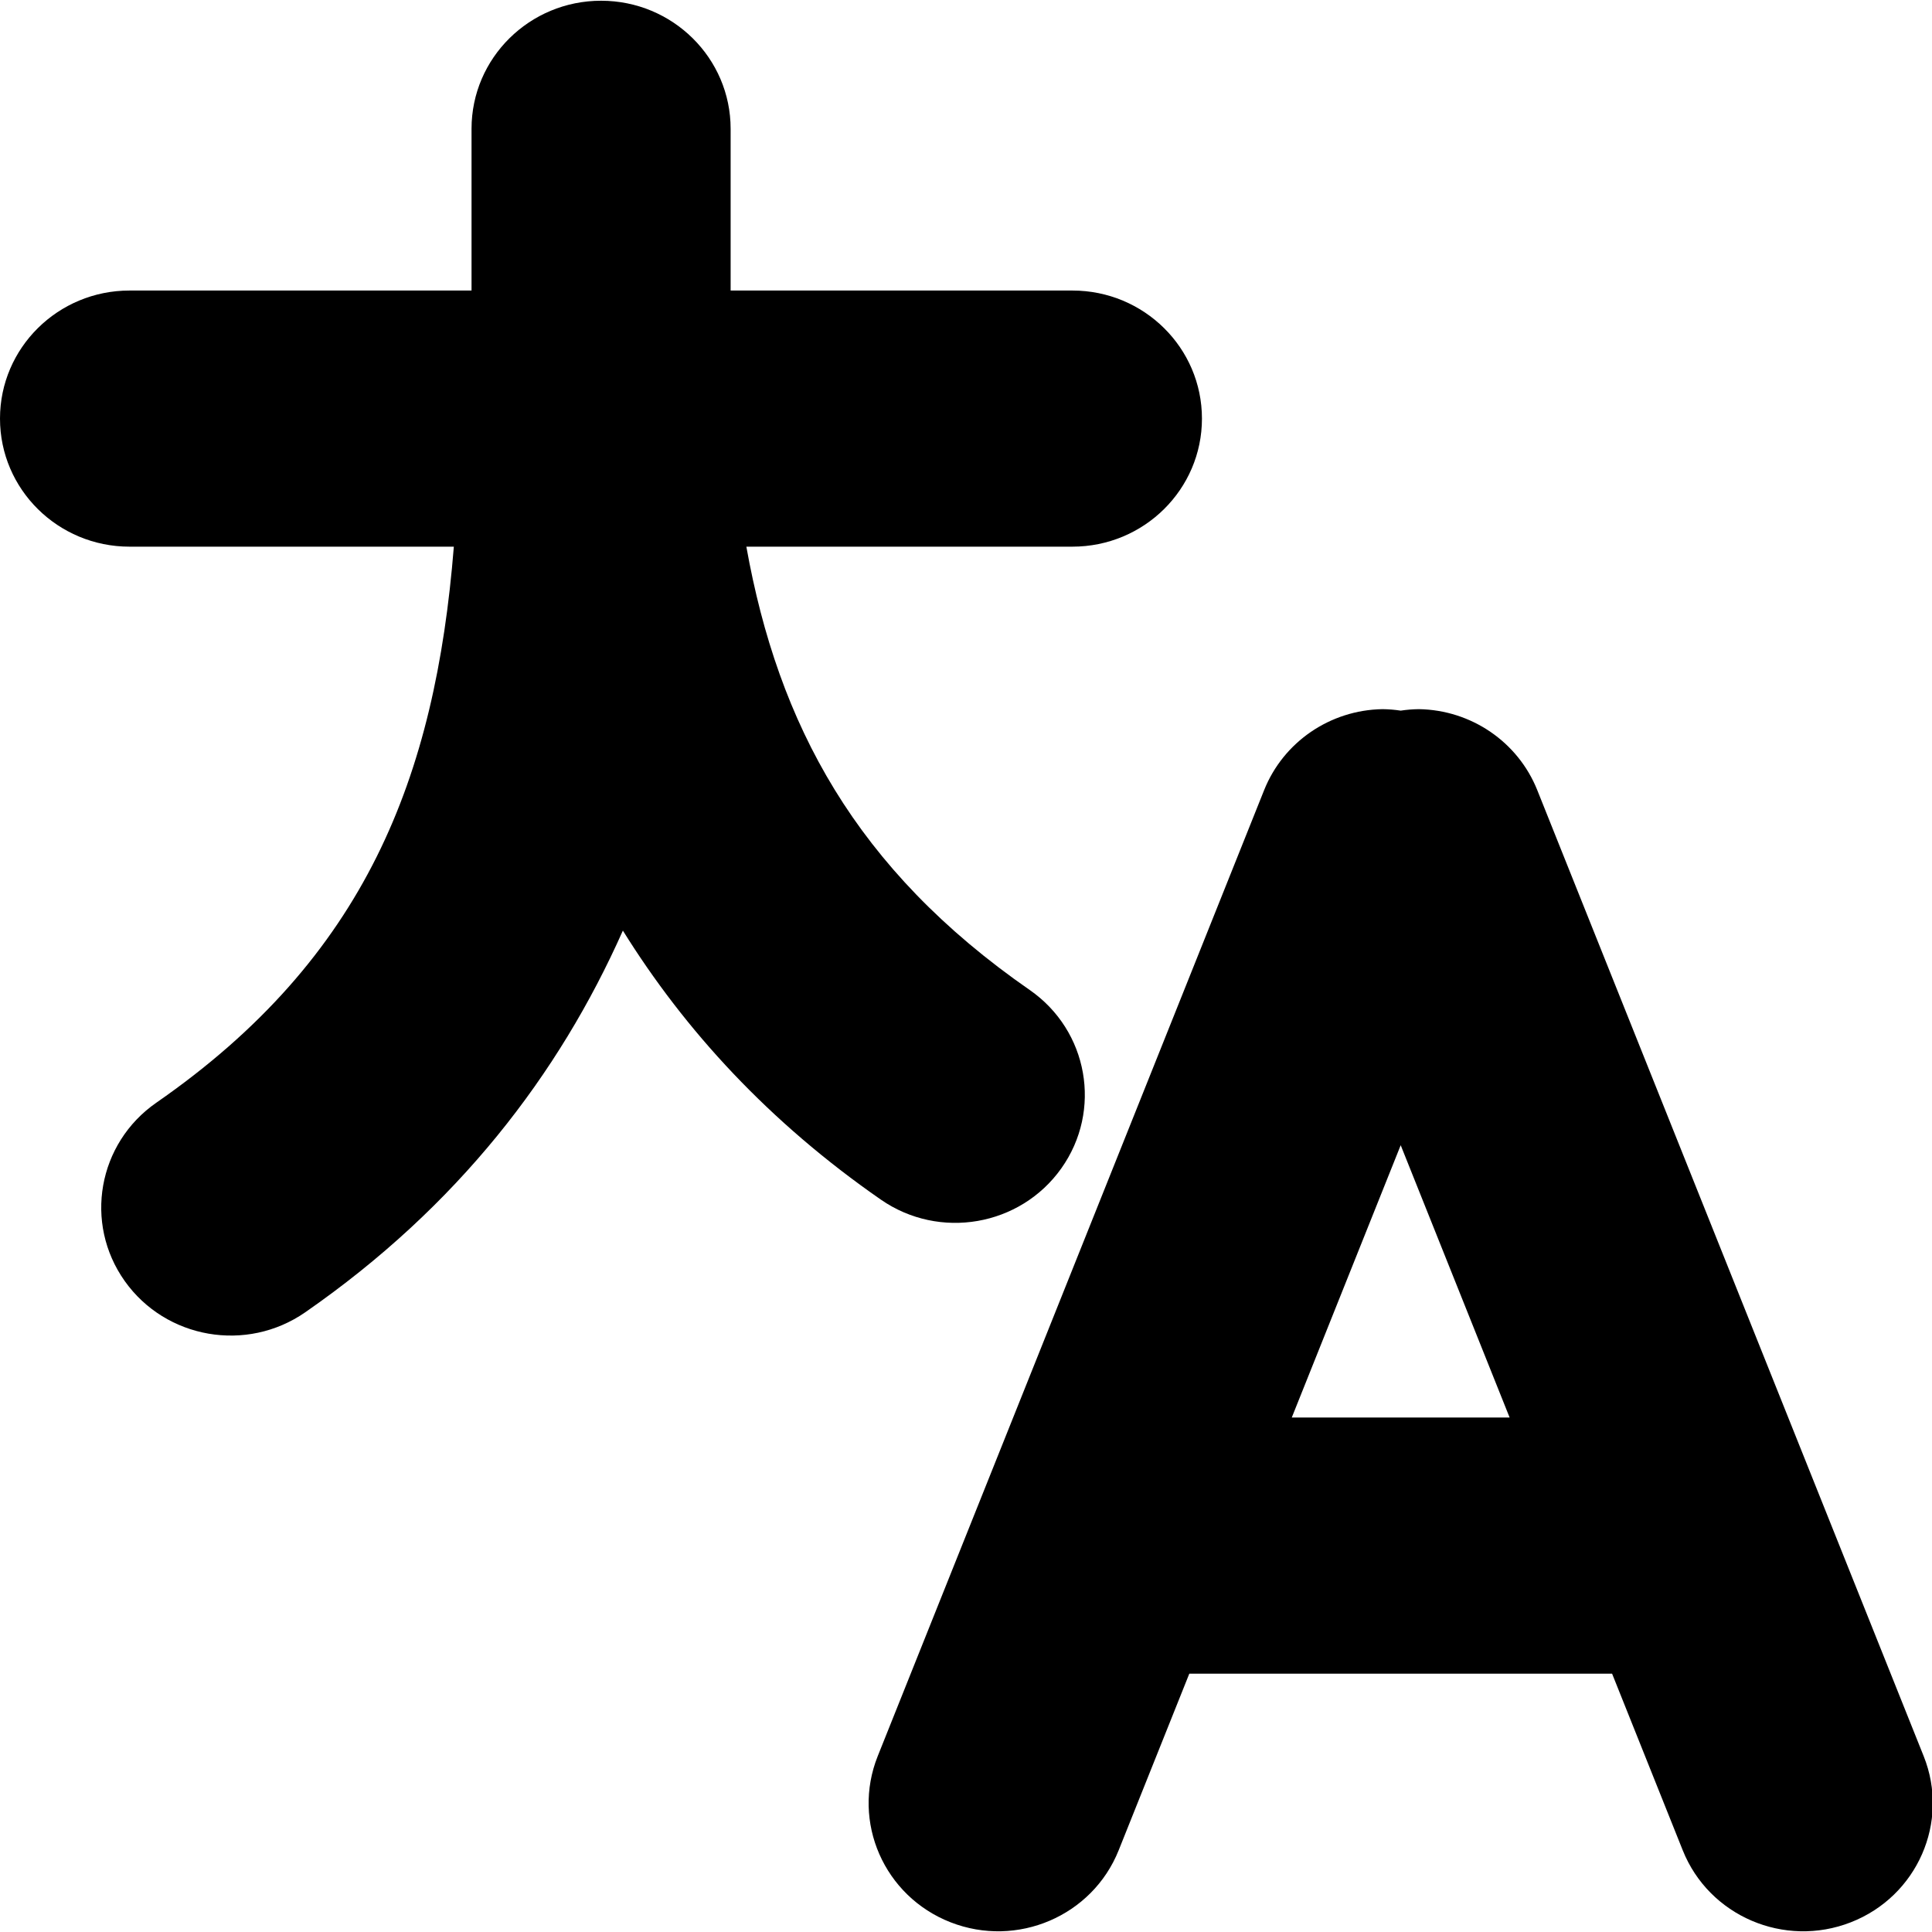
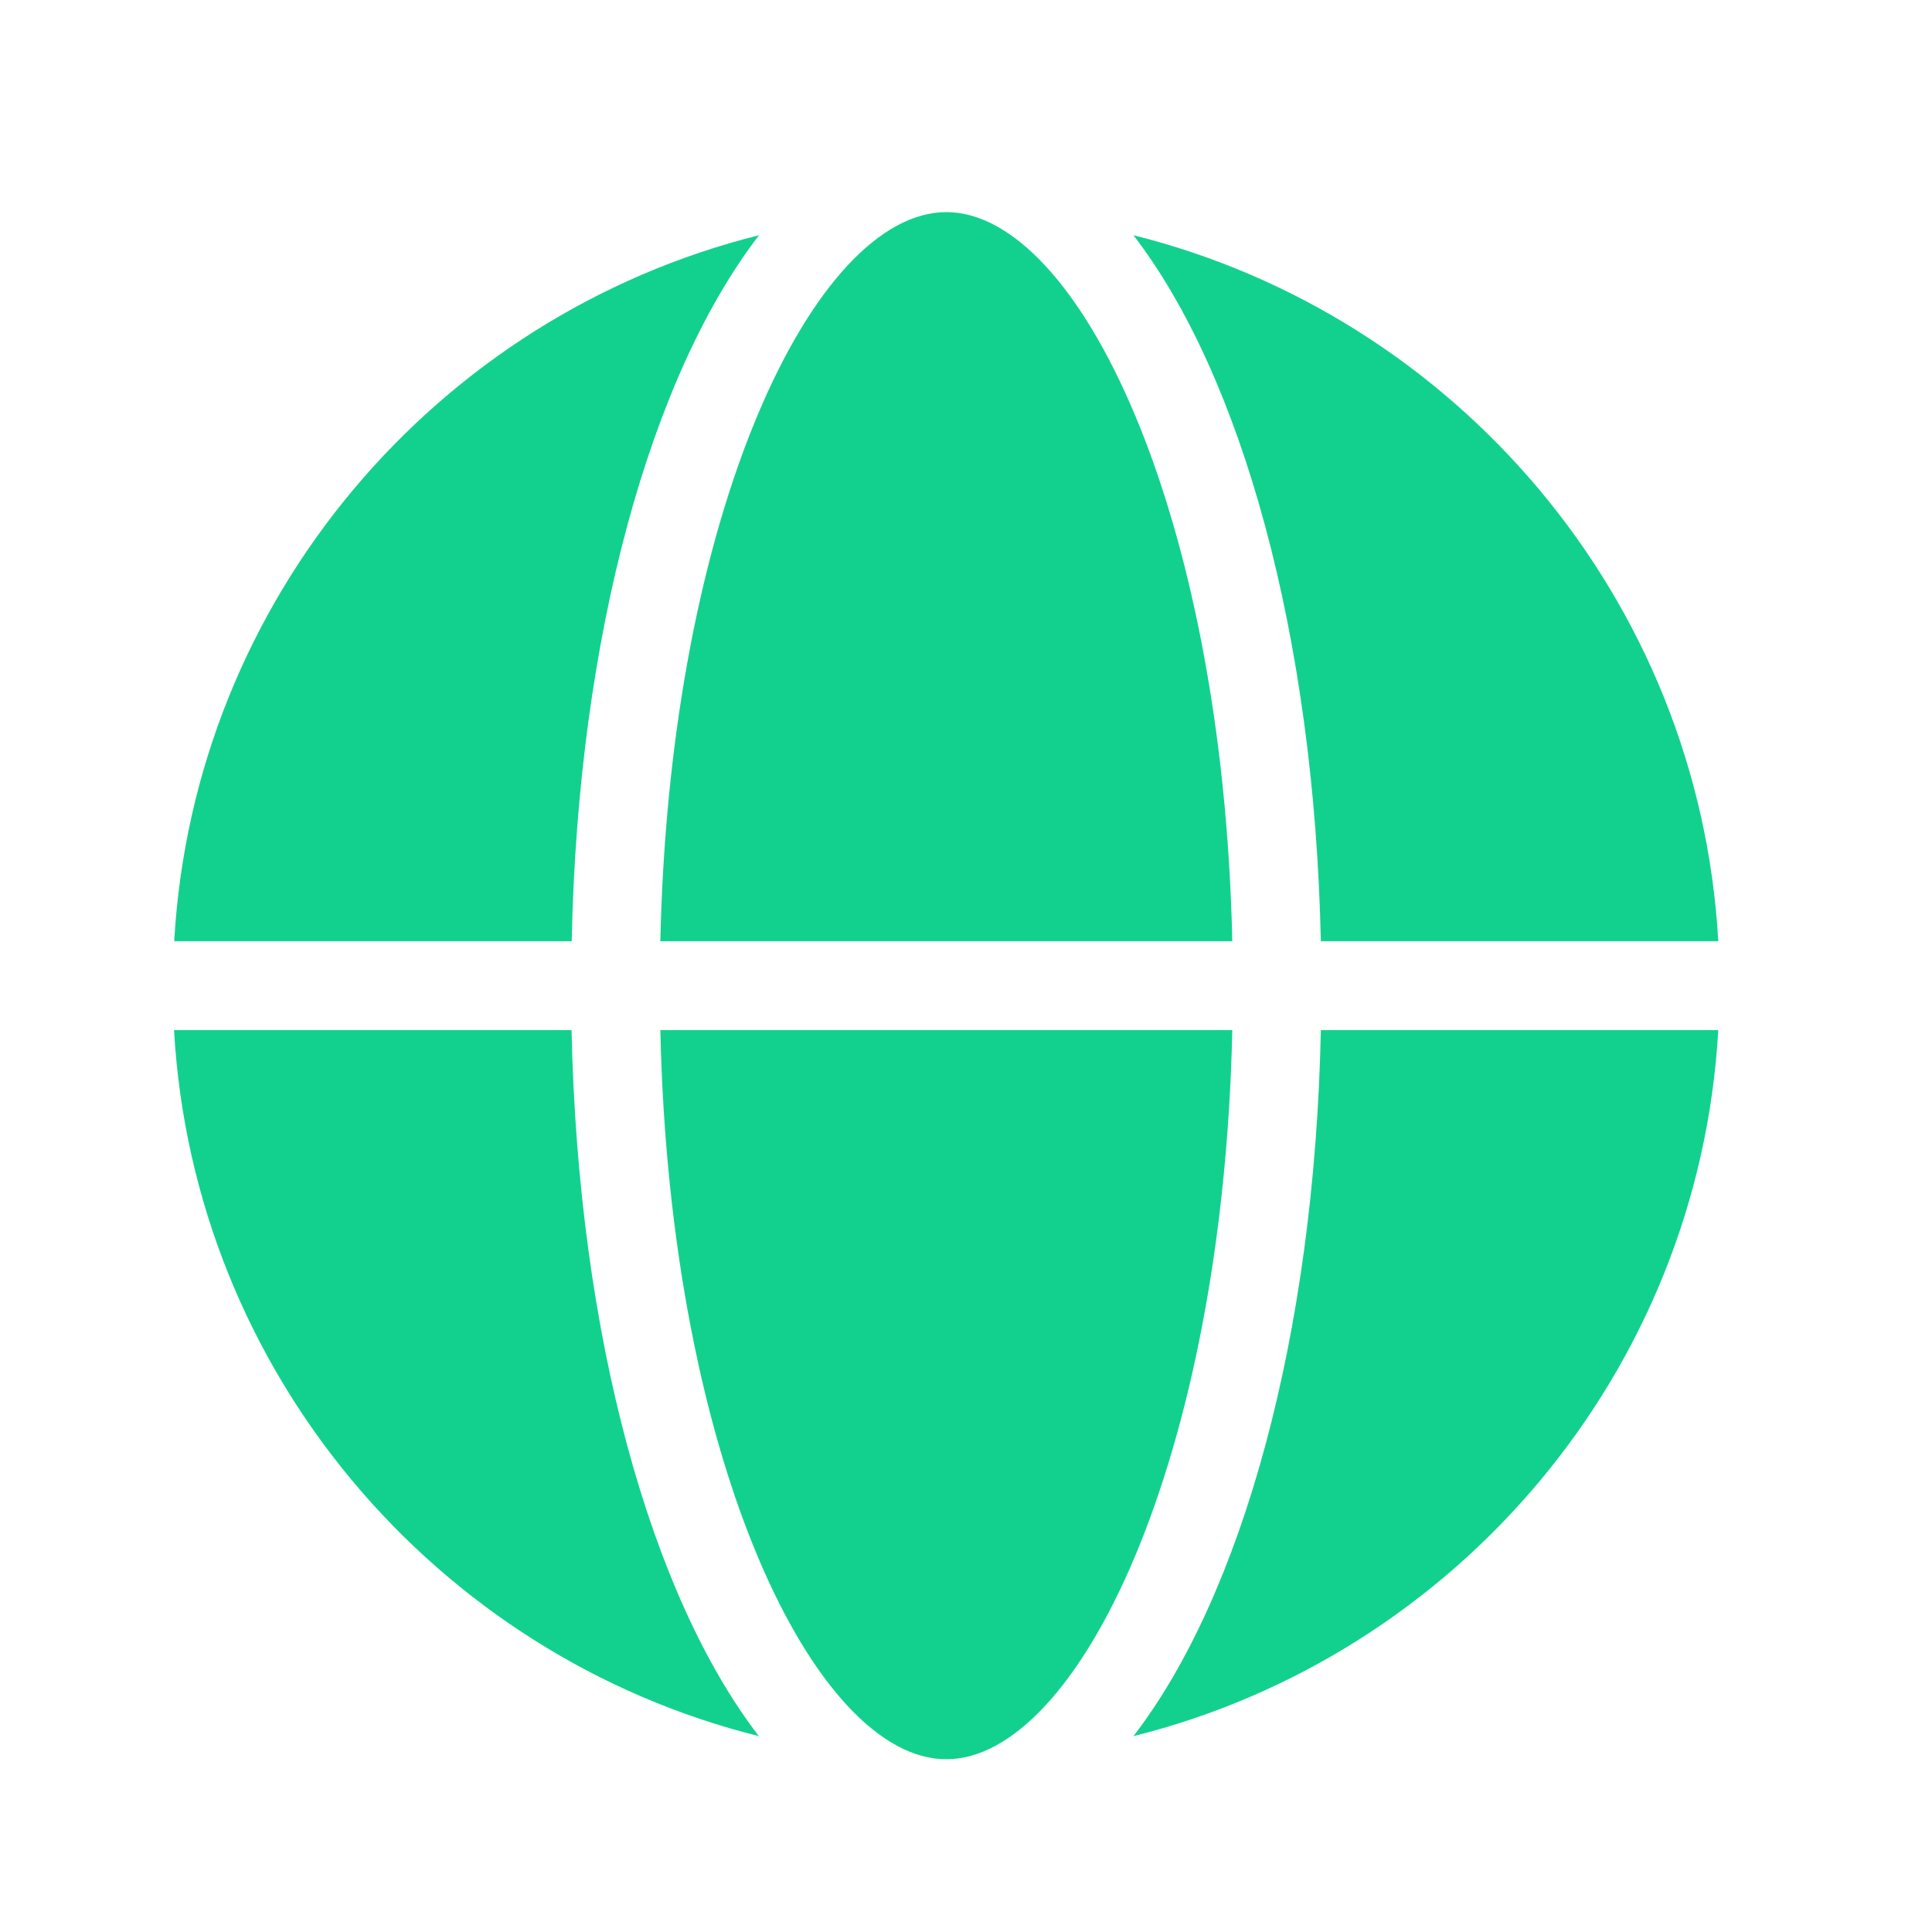
- <svg xmlns="http://www.w3.org/2000/svg" viewBox="0 0 600 600" version="1.1" id="svg9724" width="600" height="600">
-   <defs id="defs9728">
-     </defs>
-   <g id="g1082" transform="matrix(0.8666667,0,0,0.8567784,40,42.96606)" style="stroke-width:1.16">
-     <path id="path241" style="color:#000000;fill:#000000;stroke-linecap:round;-inkscape-stroke:none" d="M 169.237 -49.882 A 46.419 46.419 0 0 0 122.815 -3.462 L 122.815 55.163 L 0.266 55.163 A 46.419 46.419 0 0 0 -46.154 101.583 A 46.419 46.419 0 0 0 0.266 148.003 L 116.473 148.003 C 109.842 231.666 84.893 296.906 9.882 349.539 A 46.419 46.419 0 0 0 -1.456 414.2 A 46.419 46.419 0 0 0 63.207 425.534 C 117.861 387.185 154.124 339.353 177.046 287.171 C 199.333 323.413 229.469 356.599 269.497 384.686 A 46.419 46.419 0 0 0 334.158 373.349 A 46.419 46.419 0 0 0 322.822 308.69 C 260.474 264.943 232.71 212.497 221.293 148.003 L 338.131 148.003 A 46.419 46.419 0 0 0 384.549 101.583 A 46.419 46.419 0 0 0 338.131 55.163 L 215.657 55.163 L 215.657 -3.462 A 46.419 46.419 0 0 0 169.237 -49.882 z M 449.252 206.901 A 46.419 46.419 0 0 0 406.834 236.244 L 268.371 586.393 A 46.419 46.419 0 0 0 294.47 646.63 A 46.419 46.419 0 0 0 354.704 620.533 L 380.021 556.51 L 531.517 556.51 L 556.834 620.533 A 46.419 46.419 0 0 0 617.071 646.63 A 46.419 46.419 0 0 0 643.166 586.393 L 504.704 236.244 A 46.419 46.419 0 0 0 462.287 206.901 A 46.419 46.419 0 0 0 455.769 207.437 A 46.419 46.419 0 0 0 449.252 206.901 z M 455.769 364.956 L 494.804 463.67 L 416.735 463.67 L 455.769 364.956 z " />
-   </g>
+ <svg xmlns="http://www.w3.org/2000/svg" width="24" height="24" viewBox="0 0 24 24" fill="none">
+   <path d="M2.162 12.797C2.403 17.048 5.421 20.569 9.427 21.567C8.088 19.827 7.181 16.604 7.1 12.797H2.162Z" fill="#12D18E" />
+   <path d="M8.203 12.797C8.32 18.162 10.129 21.854 11.755 21.854C13.382 21.854 15.191 18.161 15.308 12.797H8.203Z" fill="#12D18E" />
+   <path d="M15.308 11.692C15.19 6.327 13.382 2.635 11.755 2.635C10.129 2.635 8.32 6.327 8.203 11.692H15.308Z" fill="#12D18E" />
+   <path d="M9.429 2.922C5.423 3.921 2.405 7.441 2.164 11.692H7.102C7.179 7.885 8.088 4.663 9.429 2.922Z" fill="#12D18E" />
+   <path d="M14.08 21.567C18.087 20.568 21.104 17.048 21.345 12.797H16.408C16.33 16.604 15.422 19.826 14.08 21.567Z" fill="#12D18E" />
+   <path d="M14.08 2.922C15.419 4.662 16.326 7.885 16.408 11.692H21.345C21.107 7.441 18.087 3.922 14.08 2.922Z" fill="#12D18E" />
</svg>
